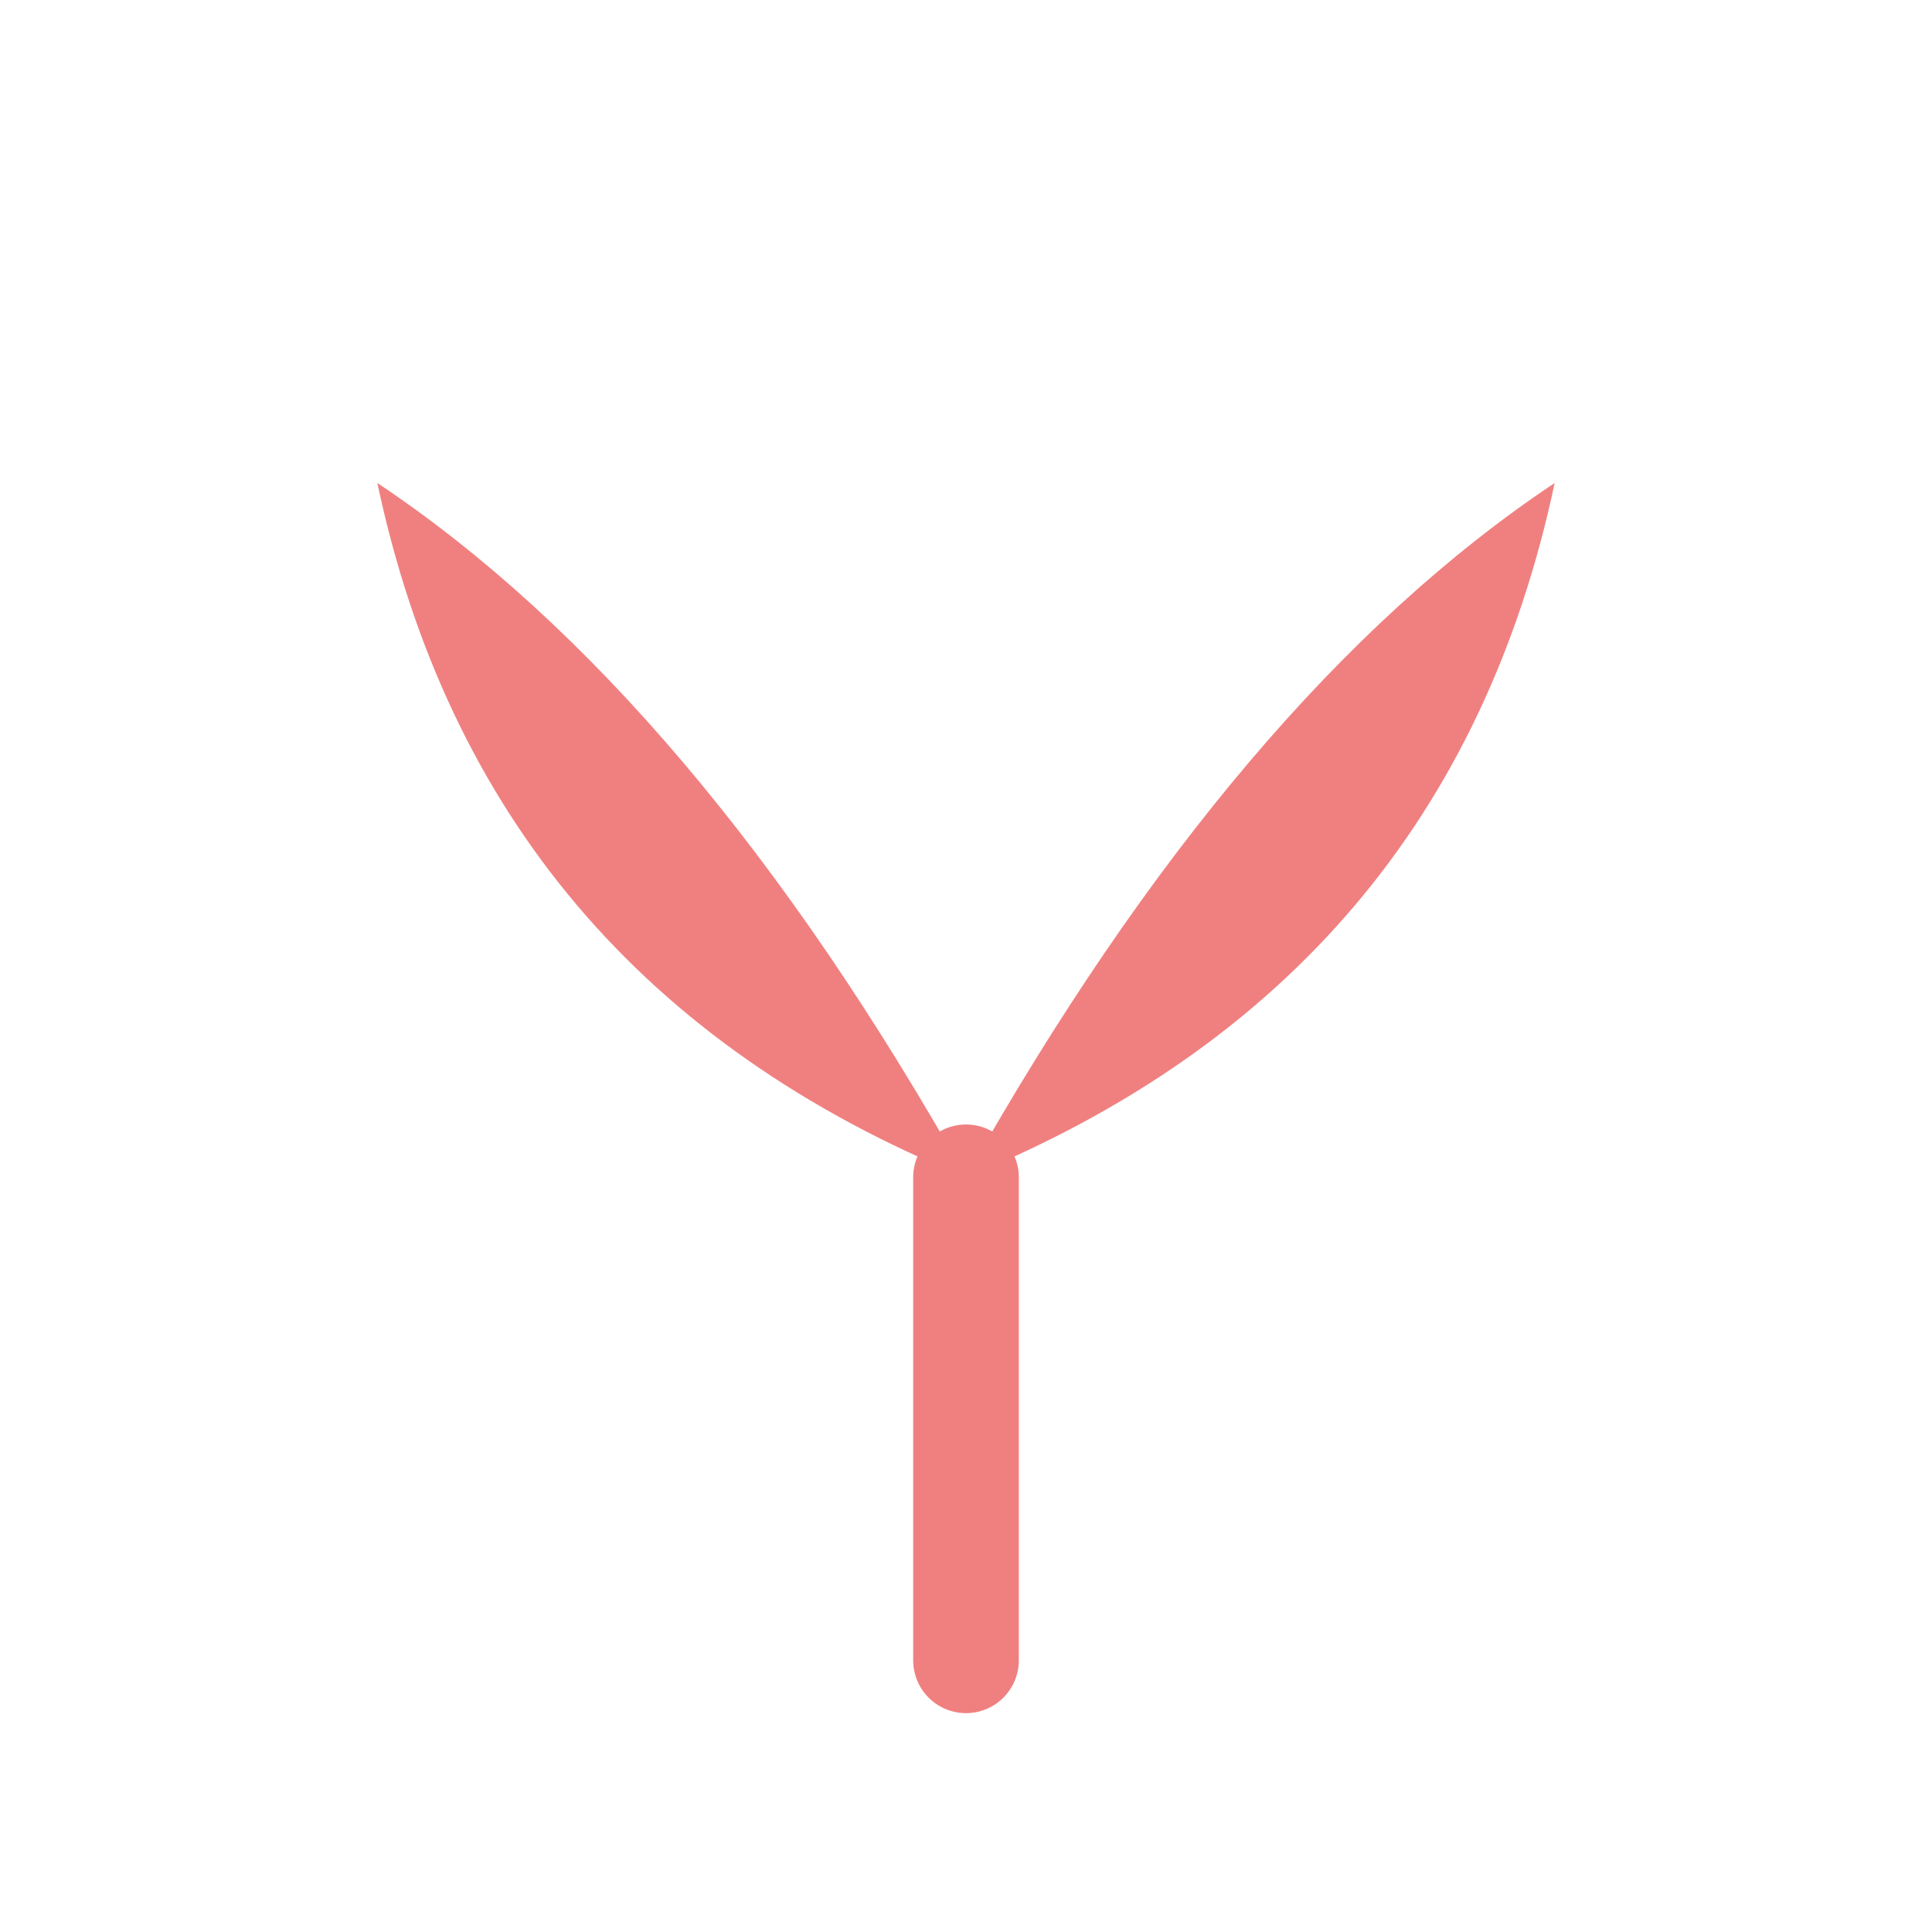
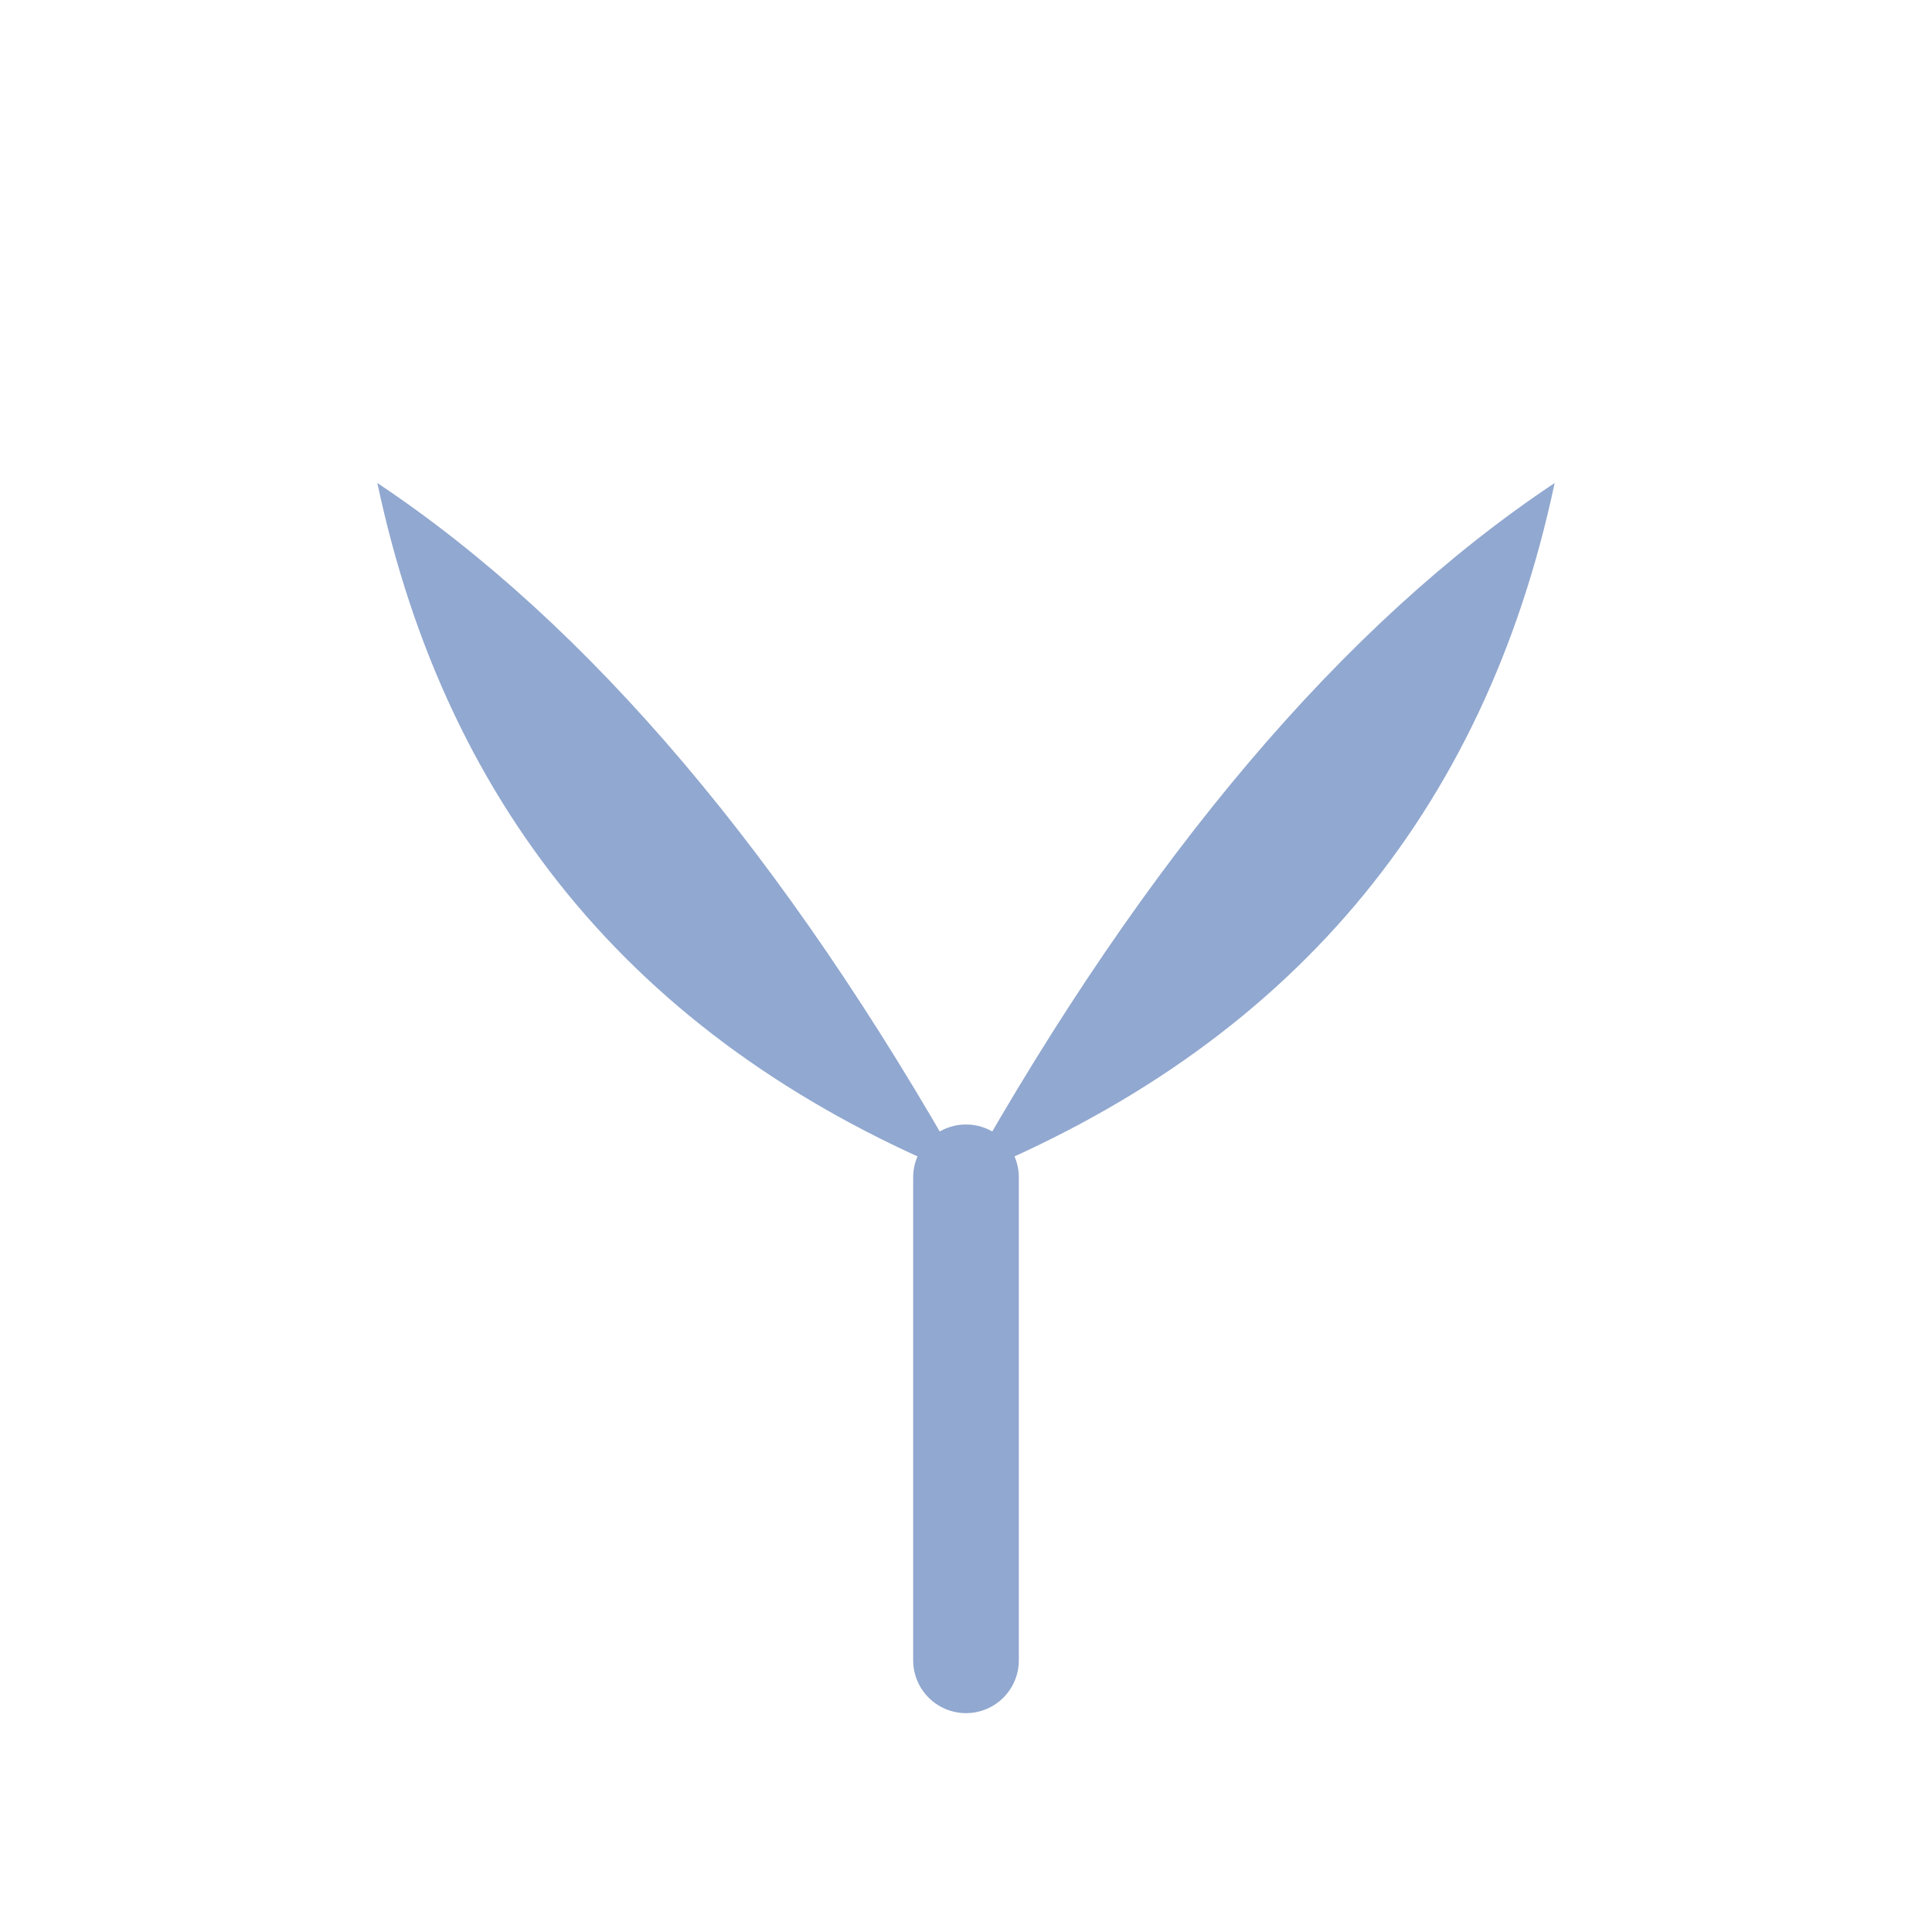
<svg xmlns="http://www.w3.org/2000/svg" viewBox="0 0 256 256">
-   <path d="M 128 156 L 128 220" stroke="#f08080" stroke-width="14" stroke-linecap="round" fill="none" />
-   <path d="M 128 156            Q 64 130 50 64            Q 92 92 128 156 Z" fill="#f08080" />
-   <path d="M 128 156            Q 192 130 206 64            Q 164 92 128 156 Z" fill="#f08080" />
+   <path d="M 128 156 L 128 220" stroke="#91A8D0" stroke-width="14" stroke-linecap="round" fill="none" />
+   <path d="M 128 156            Q 64 130 50 64            Q 92 92 128 156 Z" fill="#91A8D0" />
+   <path d="M 128 156            Q 192 130 206 64            Q 164 92 128 156 Z" fill="#91A8D0" />
</svg>
